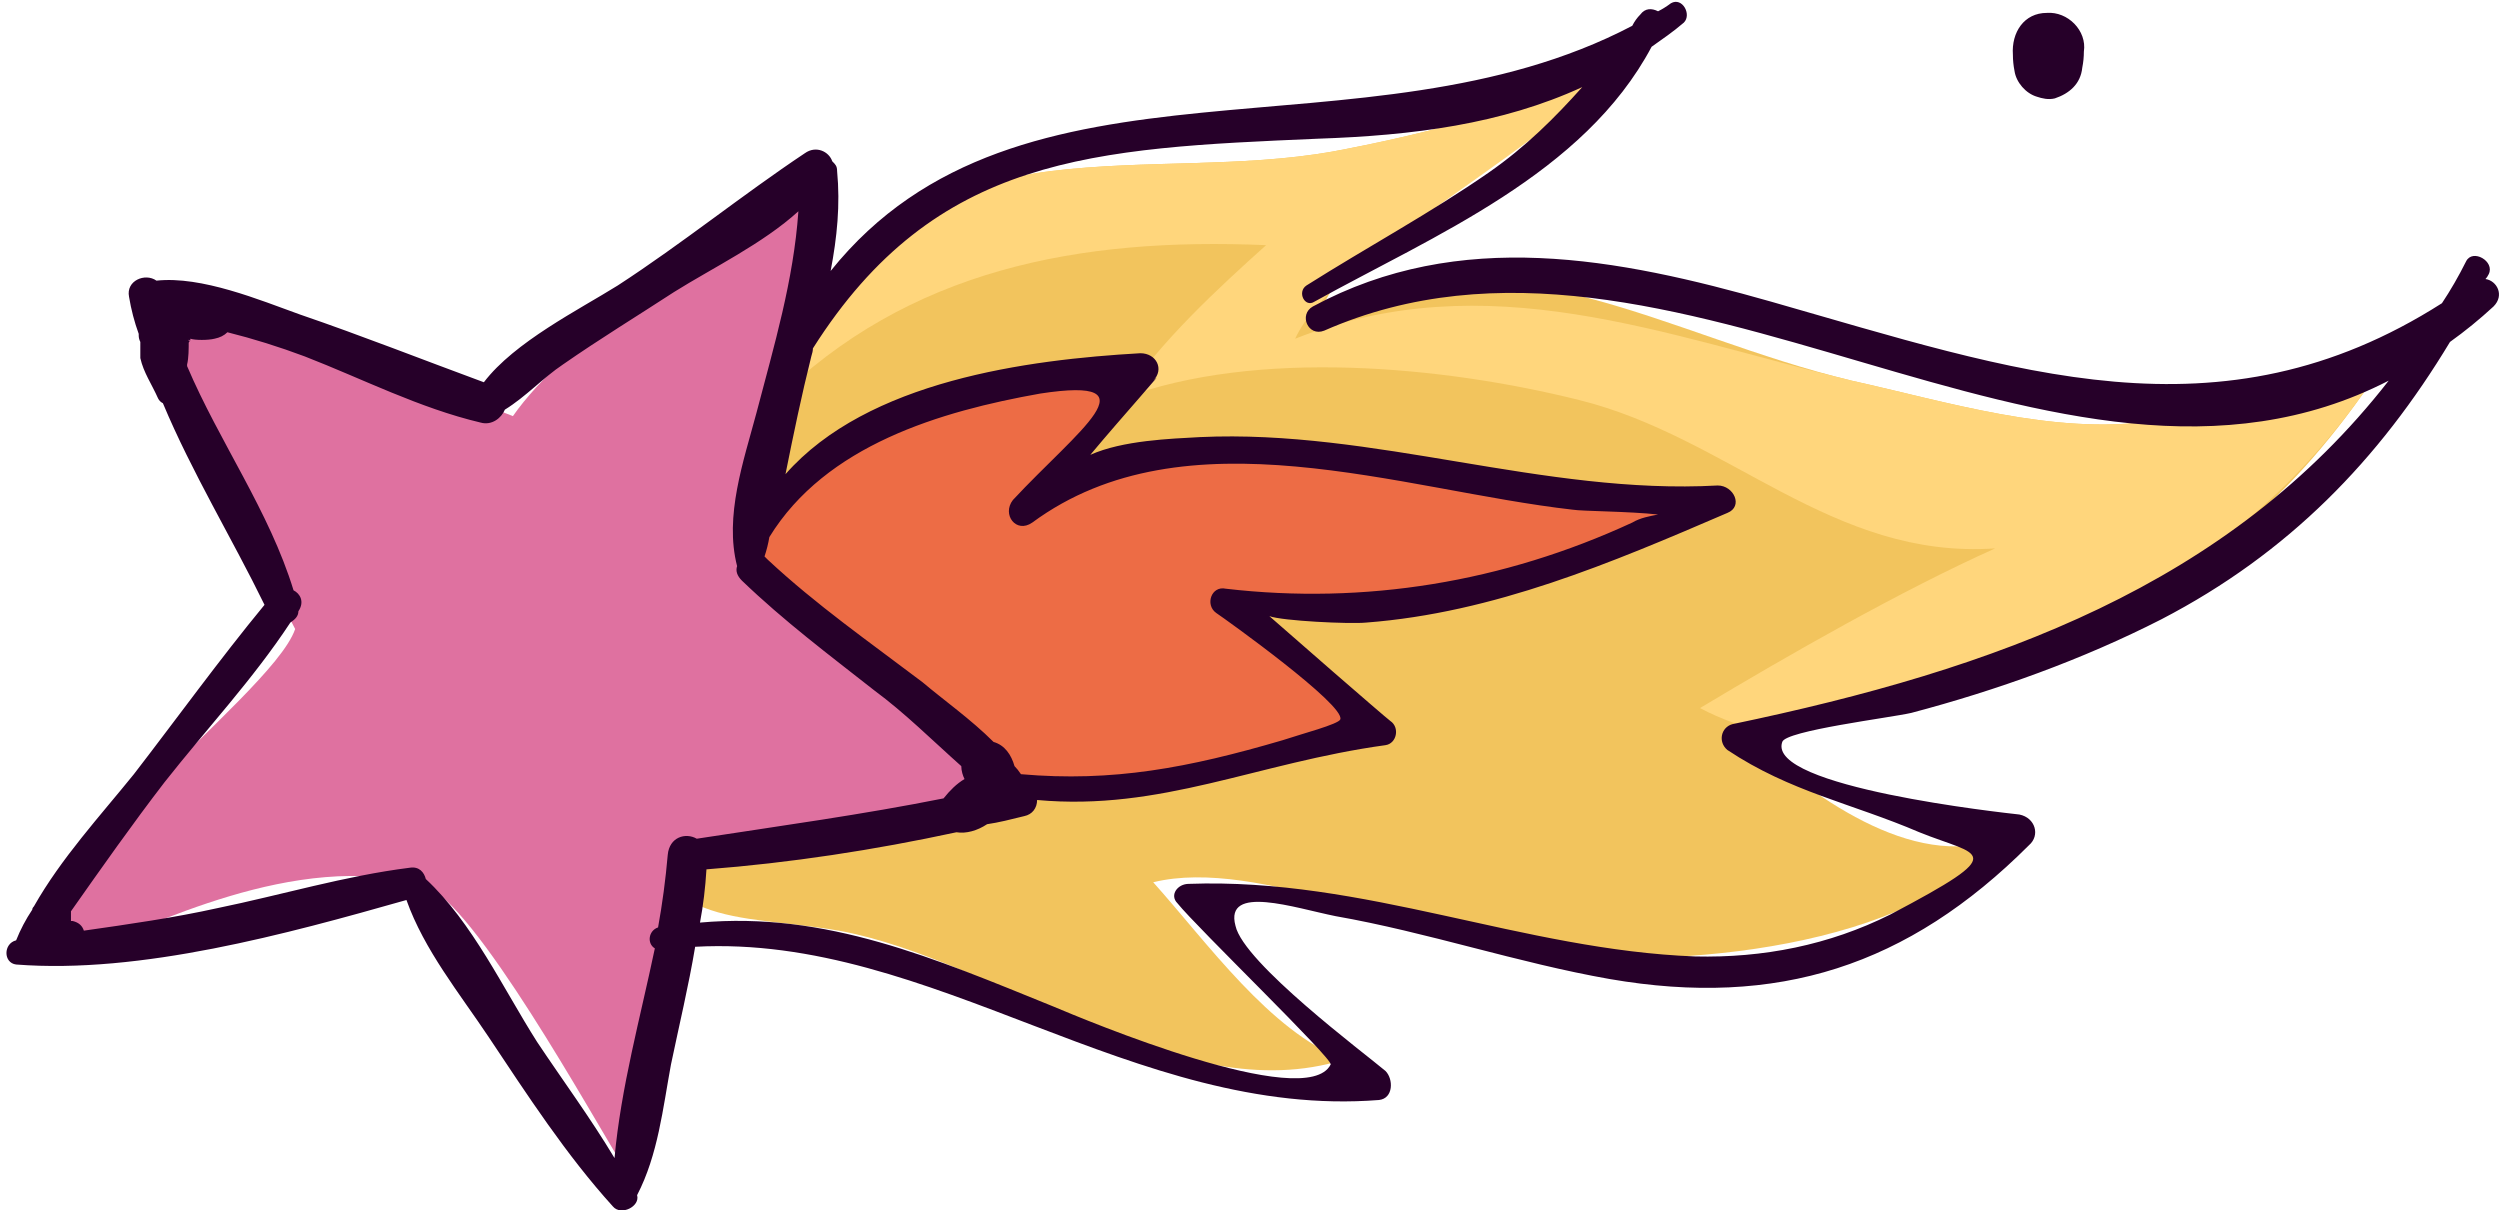
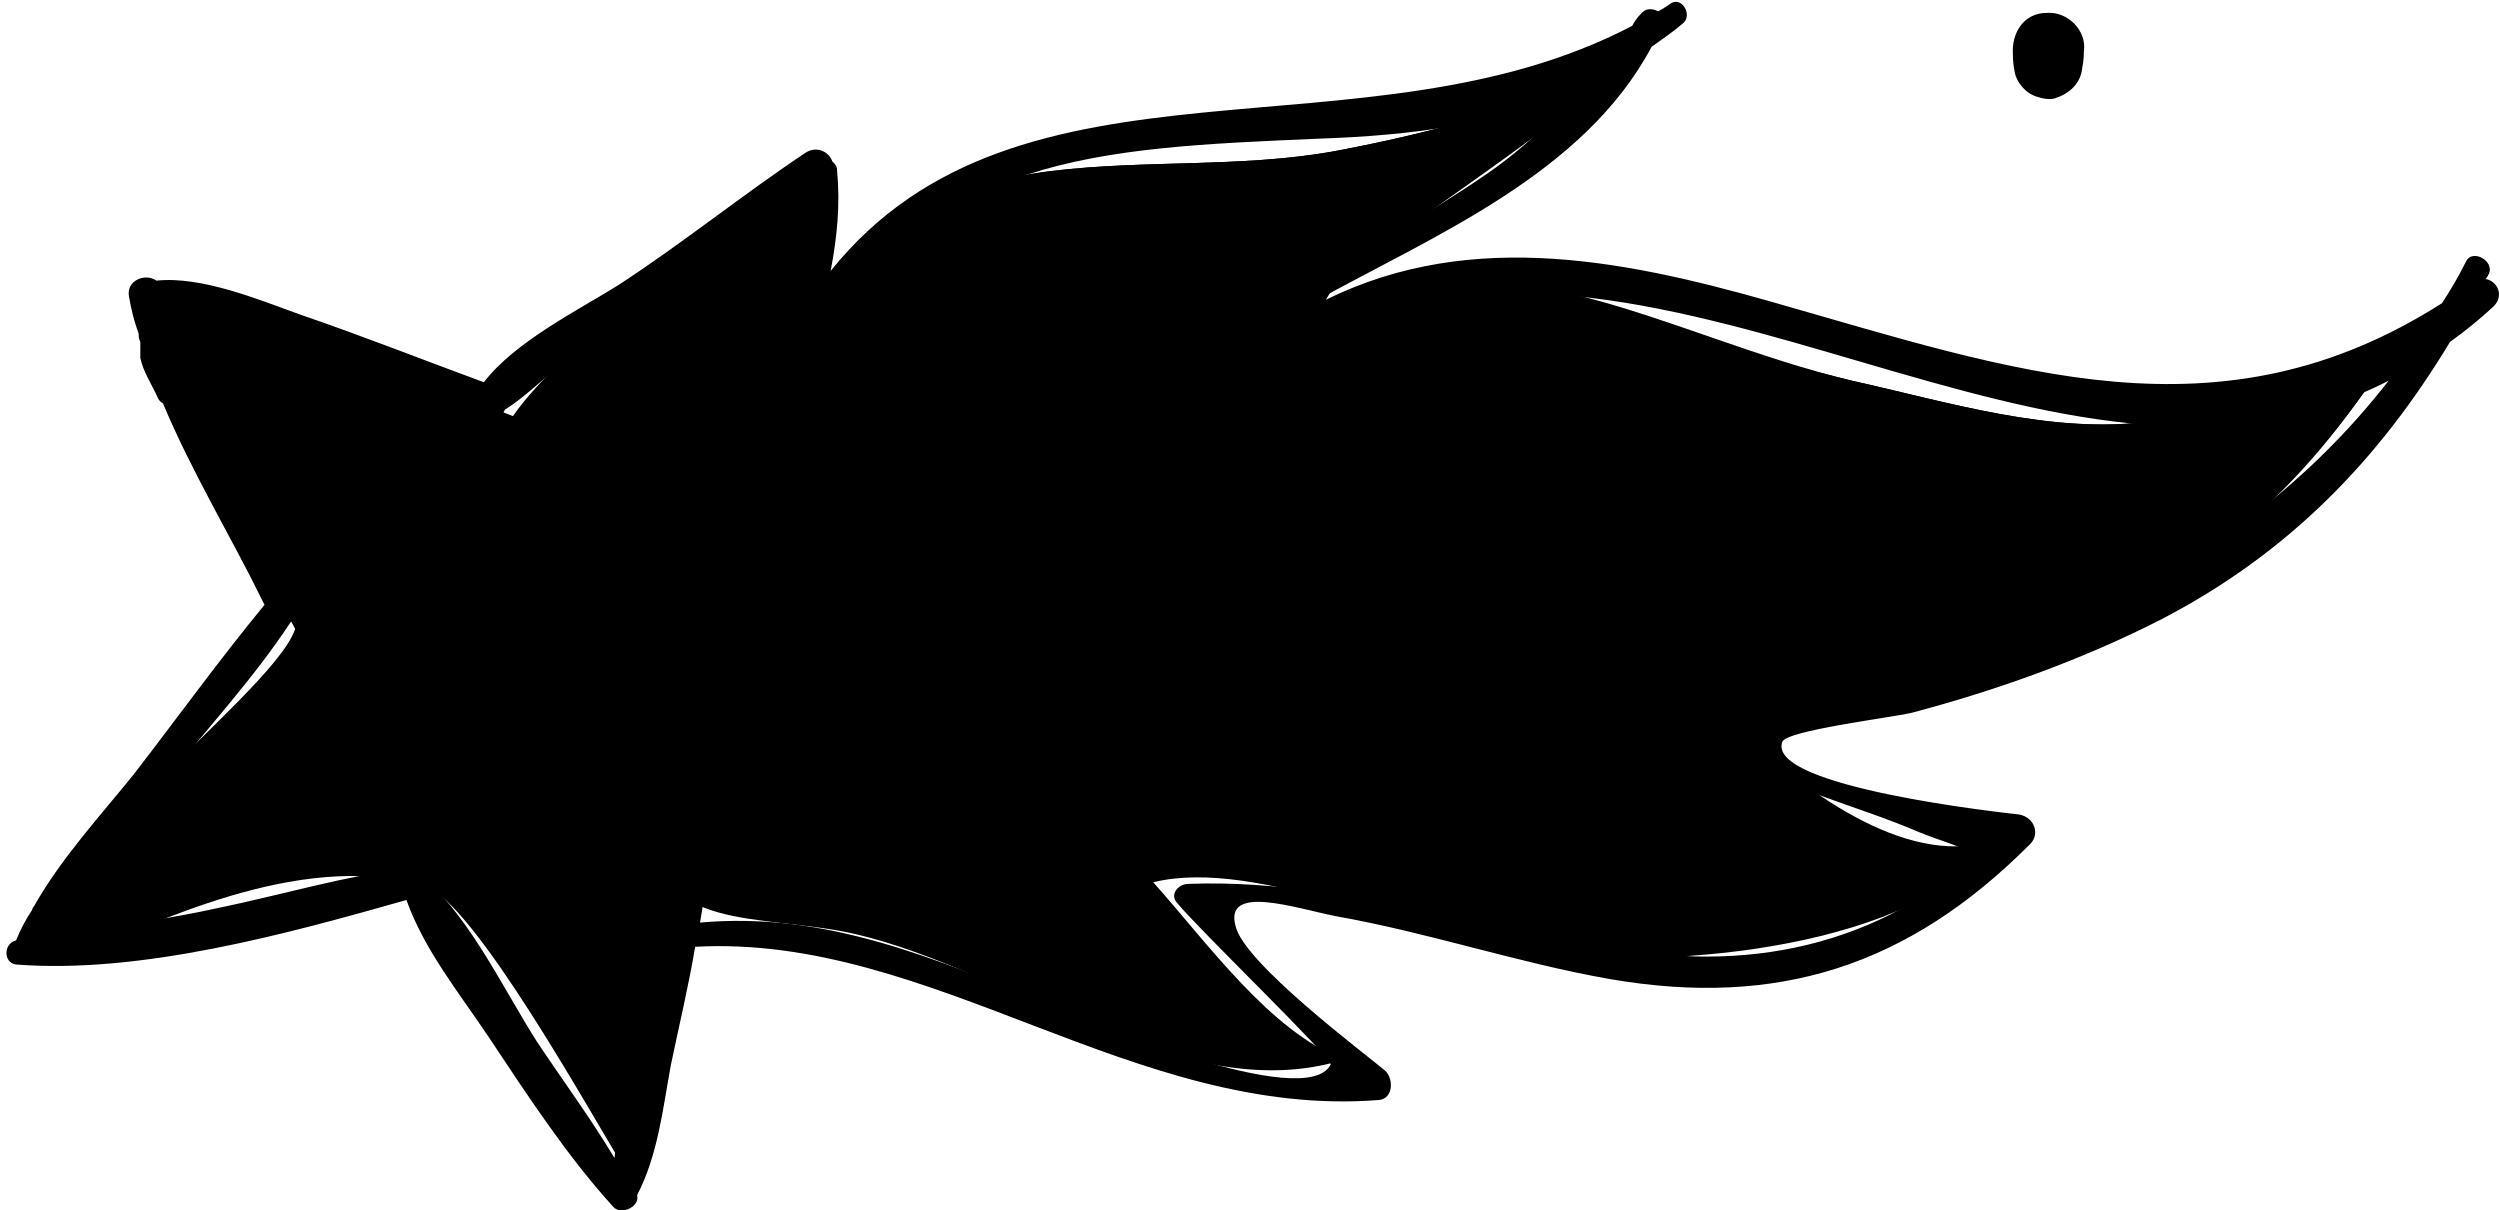
<svg xmlns="http://www.w3.org/2000/svg" version="1.2" viewBox="0 0 155 75" width="155" height="75">
  <style>
		.s0 { fill: #f2c45d } 
		.s1 { fill: #ed6c45 } 
		.s2 { fill: #df71a0 } 
		.s3 { fill: #ffd67c } 
		.s4 { fill: #260029 } 
	</style>
  <g id="&lt;Group&gt;">
    <g id="&lt;Group&gt;">
-       <path id="&lt;Path&gt;" class="s0" d="m47.1 34.9c-7.4-11.2 8.4-23.1 18.1-24.3 5.8-0.7 11.7-0.2 17.4-1.2 6.4-1.2 12.2-2.8 17.9-5.4-6.6 6.4-16.2 10-18.5 15 11.9-4.7 21.2 1.8 32.8 4.6 5.9 1.3 12.5 3.4 18.7 2.5 5.8-0.8 8.6-0.8 13.5-2.4-10.9 15.9-22.2 15.9-39 21.8 4.3 3.8 10.5 8.5 16 6.5-5.4 6.8-20.1 8.1-28.5 7.1-7.3-0.8-17.5-6-24-4.4 3.4 3.8 7.2 9.2 11.8 11-10.2 3.2-21.4-6.2-31.3-8-6.4-1.1-11.7 0-12.5-8.1-0.7-7.7 3.1-12.6 9.1-16.6z" />
-       <path id="&lt;Path&gt;" class="s1" d="m46.8 32.3c2.9-6.7 16.5-10.1 23.5-8.6-1.7 2.5-5 5.8-7 8.3 11.5-10.3 30.4 3.3 43.4-1.7-7.3 4.5-22.4 7.5-30.5 7.5 2.9 1.7 6.7 4 8.1 7.2-5.6 1.5-12.8 3.7-22.4 3.2-3.1-6.3-13.3-9.2-15.5-15.4z" />
-       <path id="&lt;Path&gt;" class="s2" d="m11.3 19.6c2.9-1.5 9.5 1.9 20.5 6.2 3.2-4.6 12.3-11 18.9-14.2 1.1 2.3-4.2 18.8-4.1 23.5 4.3 7.2 11.6 6.9 15.7 14-4.7 3.6-13.3 2.5-19.2 3.2-0.5 5.5-3.2 15.8-4.4 20.1-2-3.2-9.3-16.5-12.4-17.5-8-2.3-17.3 2.8-20.6 3.8-6.6-3.2 11.1-15.3 12.6-19.7-3.3-6.5-8.1-14.3-7-19.4z" />
-       <path id="&lt;Path&gt;" class="s3" d="m133.5 26.1c-6.2 0.9-12.8-1.2-18.7-2.5-11.6-2.8-22.6-7.3-34.5-2.6 2.3-5 13.6-10.6 20.2-17-5.7 2.6-11.5 4.2-17.9 5.4-5.7 1-11.6 0.5-17.4 1.2-6.2 0.7-12 3.6-15.5 10.1l-1.7 4.2c8.3-8.2 18.9-10.2 30.5-9.7-2.9 2.6-6.6 6-8.9 9.5 8.3-3.1 19.9-2 28.3 0.1 9.3 2.3 15.7 9.9 25.8 9.2-5.8 2.6-12.8 6.6-18.3 9.9 1.3 0.7 2.8 1.2 4.3 1.6 14.5-4.6 27.6-7.7 37.3-21.8-4.9 1.6-7.7 1.6-13.5 2.4z" />
+       <path id="&lt;Path&gt;" className="s0" d="m47.1 34.9c-7.4-11.2 8.4-23.1 18.1-24.3 5.8-0.7 11.7-0.2 17.4-1.2 6.4-1.2 12.2-2.8 17.9-5.4-6.6 6.4-16.2 10-18.5 15 11.9-4.7 21.2 1.8 32.8 4.6 5.9 1.3 12.5 3.4 18.7 2.5 5.8-0.8 8.6-0.8 13.5-2.4-10.9 15.9-22.2 15.9-39 21.8 4.3 3.8 10.5 8.5 16 6.5-5.4 6.8-20.1 8.1-28.5 7.1-7.3-0.8-17.5-6-24-4.4 3.4 3.8 7.2 9.2 11.8 11-10.2 3.2-21.4-6.2-31.3-8-6.4-1.1-11.7 0-12.5-8.1-0.7-7.7 3.1-12.6 9.1-16.6z" />
+       <path id="&lt;Path&gt;" className="s1" d="m46.8 32.3c2.9-6.7 16.5-10.1 23.5-8.6-1.7 2.5-5 5.8-7 8.3 11.5-10.3 30.4 3.3 43.4-1.7-7.3 4.5-22.4 7.5-30.5 7.5 2.9 1.7 6.7 4 8.1 7.2-5.6 1.5-12.8 3.7-22.4 3.2-3.1-6.3-13.3-9.2-15.5-15.4z" />
+       <path id="&lt;Path&gt;" className="s2" d="m11.3 19.6c2.9-1.5 9.5 1.9 20.5 6.2 3.2-4.6 12.3-11 18.9-14.2 1.1 2.3-4.2 18.8-4.1 23.5 4.3 7.2 11.6 6.9 15.7 14-4.7 3.6-13.3 2.5-19.2 3.2-0.5 5.5-3.2 15.8-4.4 20.1-2-3.2-9.3-16.5-12.4-17.5-8-2.3-17.3 2.8-20.6 3.8-6.6-3.2 11.1-15.3 12.6-19.7-3.3-6.5-8.1-14.3-7-19.4z" />
+       <path id="&lt;Path&gt;" className="s3" d="m133.5 26.1c-6.2 0.9-12.8-1.2-18.7-2.5-11.6-2.8-22.6-7.3-34.5-2.6 2.3-5 13.6-10.6 20.2-17-5.7 2.6-11.5 4.2-17.9 5.4-5.7 1-11.6 0.5-17.4 1.2-6.2 0.7-12 3.6-15.5 10.1l-1.7 4.2c8.3-8.2 18.9-10.2 30.5-9.7-2.9 2.6-6.6 6-8.9 9.5 8.3-3.1 19.9-2 28.3 0.1 9.3 2.3 15.7 9.9 25.8 9.2-5.8 2.6-12.8 6.6-18.3 9.9 1.3 0.7 2.8 1.2 4.3 1.6 14.5-4.6 27.6-7.7 37.3-21.8-4.9 1.6-7.7 1.6-13.5 2.4z" />
    </g>
-     <path id="&lt;Compound Path&gt;" fill-rule="evenodd" class="s4" d="m154.6 19q-1.3 1.2-2.7 2.2c-4.4 7.3-10 13.1-17.9 17.2-4.9 2.5-10.2 4.4-15.5 5.8-1.3 0.3-7.8 1.1-8 1.8-1 2.8 13.8 4.4 14.7 4.5 1 0.2 1.3 1.3 0.6 1.9-7.5 7.5-15.6 10.1-26 8.3-5.7-1-11.3-2.9-17-3.9-2.5-0.5-6.9-2-6.2 0.6 0.5 2.3 8 7.9 9.3 9 0.5 0.5 0.5 1.7-0.4 1.8-15.2 1.2-27.7-10.3-42.4-9.5-0.4 2.4-1 4.9-1.5 7.3-0.5 2.7-0.8 5.6-2.1 8.1 0.2 0.7-1 1.3-1.5 0.7-2.9-3.2-5.3-6.9-7.7-10.5-1.8-2.7-4-5.4-5.1-8.5-7.4 2.1-16.5 4.6-24.2 4-0.8-0.1-0.8-1.3 0-1.5q0.4-1 1-1.9 0-0.1 0.1-0.2c1.7-3 4.1-5.6 6.2-8.2 2.7-3.5 5.3-7.1 8.1-10.5-2-4.1-4.5-8.2-6.3-12.5q-0.2-0.1-0.3-0.3c-0.4-0.9-0.9-1.6-1.1-2.5q0-0.5 0-1-0.1-0.2-0.1-0.4 0 0 0-0.1-0.4-1.1-0.6-2.3c-0.2-1 1-1.5 1.7-1 2.8-0.3 6.4 1.2 8.9 2.1 3.8 1.3 7.6 2.8 11.4 4.2 1.9-2.5 5.9-4.5 8.3-6 4-2.6 7.7-5.6 11.6-8.2 0.7-0.5 1.5-0.1 1.7 0.5 0.2 0.2 0.3 0.3 0.3 0.6 0.2 2.1 0 4.1-0.4 6.2 11.7-14.6 33.1-6.5 49.7-15.2q0.2-0.4 0.5-0.7c0.3-0.4 0.7-0.4 1.1-0.2q0.4-0.2 0.8-0.5c0.7-0.4 1.3 0.7 0.8 1.2-0.7 0.6-1.3 1-2 1.5-4.2 7.9-13.5 11.7-20.9 15.8-0.6 0.4-1.1-0.6-0.5-1 3.8-2.4 7.7-4.5 11.3-7 2.3-1.6 4.1-3.4 5.8-5.3-5 2.3-10.5 3-16.4 3.2-13.9 0.6-23.7 1-31.3 13q0 0.2-0.1 0.5c-0.6 2.4-1.1 4.8-1.6 7.3 5.1-5.8 15-7.1 22-7.5 1 0 1.5 1 0.8 1.7 1-1-1.9 2.2-3.9 4.6 2-0.9 5-1 6.8-1.1 10.8-0.5 21.3 3.6 32.1 3 1 0 1.6 1.3 0.6 1.7-7.2 3.1-14.5 6.2-22.4 6.8-1 0.1-5.2-0.1-6-0.4 0.9 0.8 7.1 6.2 7.5 6.5 0.6 0.4 0.4 1.4-0.3 1.5-8 1.1-13.9 4.1-21.6 3.4 0 0.5-0.3 0.9-0.8 1-0.8 0.2-1.6 0.4-2.3 0.5-0.6 0.4-1.3 0.6-1.9 0.5-5.1 1.1-10.3 1.9-15.5 2.3q-0.1 1.7-0.4 3.3c7.8-0.7 14.5 2.2 21.9 5.2 1.9 0.8 15.7 6.6 17.2 3.6 0.2-0.3-8.3-8.5-9.5-10-0.5-0.5 0-1.2 0.7-1.2 10.9-0.4 20.7 4.1 31.4 4.5 4.2 0.1 8.3-0.7 12.1-2.6 7.6-4 5.5-3.6 1.8-5.1-4.2-1.8-8-2.5-11.9-5.1-0.6-0.5-0.4-1.4 0.3-1.6 16.3-3.4 30.8-8.6 40.7-21.3-20.6 10.6-44.4-12.6-66-3.1-1 0.4-1.6-1-0.7-1.5 9.1-4.9 18.9-3 28.4-0.3 15.1 4.3 27.8 8.9 41.6 0.1q0.8-1.2 1.5-2.6c0.4-0.8 1.8 0 1.4 0.8q-0.1 0.2-0.2 0.3c0.7 0.1 1.2 1 0.5 1.7zm-106.9 14.3q-0.1 0.6-0.3 1.2 0.1 0.1 0.2 0.2c3 2.8 6.3 5.1 9.6 7.6 1.3 1.1 3 2.3 4.4 3.7 0.7 0.2 1.1 0.8 1.3 1.5q0.2 0.2 0.4 0.5c5.7 0.5 10.4-0.4 16.2-2.1 1.2-0.4 3.5-1 3.6-1.3 0.3-0.9-7.1-6.2-7.7-6.6-0.7-0.5-0.3-1.7 0.6-1.5 8.6 1 17.2-0.4 25.2-4.1 0.5-0.3 1.1-0.4 1.6-0.5-1.8-0.2-4.7-0.2-5.3-0.3-10.6-1.2-24-6.2-33.5 0.8-1 0.7-1.9-0.5-1.2-1.4 4-4.3 8.9-7.7 1.7-6.6-6.2 1.1-13.3 3.2-16.8 8.9zm-4.5 18.7c5.2-0.8 10.3-1.5 15.3-2.5 0.4-0.5 0.8-0.9 1.3-1.2-0.1-0.2-0.2-0.5-0.2-0.8-1.8-1.6-3.5-3.3-5.4-4.7-2.8-2.2-5.6-4.3-8.2-6.8-0.3-0.3-0.4-0.6-0.3-0.9-0.8-3.1 0.4-6.5 1.2-9.5 1.1-4.2 2.3-8.2 2.6-12.5-2.2 2-5.3 3.5-7.7 5-2.3 1.5-4.6 2.9-6.9 4.5-1.2 0.8-2.3 2-3.6 2.8-0.2 0.5-0.8 1-1.5 0.8-3.8-0.9-7.3-2.7-10.9-4.1-1.6-0.6-3.2-1.1-4.8-1.5q-0.3 0.3-0.8 0.4c-0.4 0.1-1.2 0.1-1.5 0 0-0.1 0 0 0 0.1-0.2-0.1-0.1 0.1 0 0-0.1 0.1-0.1 0.2-0.1 0.1 0 0.4 0 1-0.1 1.4q0 0.1 0 0.1c2 4.7 5.1 9 6.6 13.9 0.4 0.2 0.7 0.7 0.3 1.3 0 0.3-0.2 0.5-0.5 0.7-2.3 3.5-5.2 6.6-7.8 9.9-2 2.6-3.9 5.3-5.8 8q0 0.3 0 0.6 0 0 0.1 0c0.4 0.1 0.6 0.3 0.7 0.6 2.8-0.4 5.6-0.8 8.3-1.4 3.9-0.8 7.9-2 11.9-2.5 0.6-0.1 0.9 0.3 1 0.7 2.9 2.7 4.8 6.8 6.9 10.1 1.6 2.4 3.3 4.7 4.8 7.2 0.4-4.4 1.6-8.7 2.5-13-0.5-0.3-0.4-1.1 0.2-1.3q0.4-2.2 0.6-4.5c0.1-1.1 1.1-1.4 1.8-1zm-31.5-30.8q0 0 0 0 0 0 0 0zm113.2-16.8q-0.1-0.5-0.1-1c-0.1-1.4 0.7-2.6 2.1-2.6 1.3-0.1 2.5 1.1 2.3 2.4q0 0.5-0.1 1c-0.1 1-0.8 1.6-1.7 1.9-0.4 0.1-0.8 0-1.1-0.1-0.7-0.2-1.3-0.9-1.4-1.6z" />
+     <path id="&lt;Compound Path&gt;" fill-rule="evenodd" className="s4" d="m154.6 19q-1.3 1.2-2.7 2.2c-4.4 7.3-10 13.1-17.9 17.2-4.9 2.5-10.2 4.4-15.5 5.8-1.3 0.3-7.8 1.1-8 1.8-1 2.8 13.8 4.4 14.7 4.5 1 0.2 1.3 1.3 0.6 1.9-7.5 7.5-15.6 10.1-26 8.3-5.7-1-11.3-2.9-17-3.9-2.5-0.5-6.9-2-6.2 0.6 0.5 2.3 8 7.9 9.3 9 0.5 0.5 0.5 1.7-0.4 1.8-15.2 1.2-27.7-10.3-42.4-9.5-0.4 2.4-1 4.9-1.5 7.3-0.5 2.7-0.8 5.6-2.1 8.1 0.2 0.7-1 1.3-1.5 0.7-2.9-3.2-5.3-6.9-7.7-10.5-1.8-2.7-4-5.4-5.1-8.5-7.4 2.1-16.5 4.6-24.2 4-0.8-0.1-0.8-1.3 0-1.5q0.4-1 1-1.9 0-0.1 0.1-0.2c1.7-3 4.1-5.6 6.2-8.2 2.7-3.5 5.3-7.1 8.1-10.5-2-4.1-4.5-8.2-6.3-12.5q-0.2-0.1-0.3-0.3c-0.4-0.9-0.9-1.6-1.1-2.5q0-0.5 0-1-0.1-0.2-0.1-0.4 0 0 0-0.1-0.4-1.1-0.6-2.3c-0.2-1 1-1.5 1.7-1 2.8-0.3 6.4 1.2 8.9 2.1 3.8 1.3 7.6 2.8 11.4 4.2 1.9-2.5 5.9-4.5 8.3-6 4-2.6 7.7-5.6 11.6-8.2 0.7-0.5 1.5-0.1 1.7 0.5 0.2 0.2 0.3 0.3 0.3 0.6 0.2 2.1 0 4.1-0.4 6.2 11.7-14.6 33.1-6.5 49.7-15.2q0.2-0.4 0.5-0.7c0.3-0.4 0.7-0.4 1.1-0.2q0.4-0.2 0.8-0.5c0.7-0.4 1.3 0.7 0.8 1.2-0.7 0.6-1.3 1-2 1.5-4.2 7.9-13.5 11.7-20.9 15.8-0.6 0.4-1.1-0.6-0.5-1 3.8-2.4 7.7-4.5 11.3-7 2.3-1.6 4.1-3.4 5.8-5.3-5 2.3-10.5 3-16.4 3.2-13.9 0.6-23.7 1-31.3 13q0 0.2-0.1 0.5c-0.6 2.4-1.1 4.8-1.6 7.3 5.1-5.8 15-7.1 22-7.5 1 0 1.5 1 0.8 1.7 1-1-1.9 2.2-3.9 4.6 2-0.9 5-1 6.8-1.1 10.8-0.5 21.3 3.6 32.1 3 1 0 1.6 1.3 0.6 1.7-7.2 3.1-14.5 6.2-22.4 6.8-1 0.1-5.2-0.1-6-0.4 0.9 0.8 7.1 6.2 7.5 6.5 0.6 0.4 0.4 1.4-0.3 1.5-8 1.1-13.9 4.1-21.6 3.4 0 0.5-0.3 0.9-0.8 1-0.8 0.2-1.6 0.4-2.3 0.5-0.6 0.4-1.3 0.6-1.9 0.5-5.1 1.1-10.3 1.9-15.5 2.3q-0.1 1.7-0.4 3.3c7.8-0.7 14.5 2.2 21.9 5.2 1.9 0.8 15.7 6.6 17.2 3.6 0.2-0.3-8.3-8.5-9.5-10-0.5-0.5 0-1.2 0.7-1.2 10.9-0.4 20.7 4.1 31.4 4.5 4.2 0.1 8.3-0.7 12.1-2.6 7.6-4 5.5-3.6 1.8-5.1-4.2-1.8-8-2.5-11.9-5.1-0.6-0.5-0.4-1.4 0.3-1.6 16.3-3.4 30.8-8.6 40.7-21.3-20.6 10.6-44.4-12.6-66-3.1-1 0.4-1.6-1-0.7-1.5 9.1-4.9 18.9-3 28.4-0.3 15.1 4.3 27.8 8.9 41.6 0.1q0.8-1.2 1.5-2.6c0.4-0.8 1.8 0 1.4 0.8q-0.1 0.2-0.2 0.3c0.7 0.1 1.2 1 0.5 1.7zm-106.9 14.3q-0.1 0.6-0.3 1.2 0.1 0.1 0.2 0.2c3 2.8 6.3 5.1 9.6 7.6 1.3 1.1 3 2.3 4.4 3.7 0.7 0.2 1.1 0.8 1.3 1.5q0.2 0.2 0.4 0.5c5.7 0.5 10.4-0.4 16.2-2.1 1.2-0.4 3.5-1 3.6-1.3 0.3-0.9-7.1-6.2-7.7-6.6-0.7-0.5-0.3-1.7 0.6-1.5 8.6 1 17.2-0.4 25.2-4.1 0.5-0.3 1.1-0.4 1.6-0.5-1.8-0.2-4.7-0.2-5.3-0.3-10.6-1.2-24-6.2-33.5 0.8-1 0.7-1.9-0.5-1.2-1.4 4-4.3 8.9-7.7 1.7-6.6-6.2 1.1-13.3 3.2-16.8 8.9zm-4.5 18.7c5.2-0.8 10.3-1.5 15.3-2.5 0.4-0.5 0.8-0.9 1.3-1.2-0.1-0.2-0.2-0.5-0.2-0.8-1.8-1.6-3.5-3.3-5.4-4.7-2.8-2.2-5.6-4.3-8.2-6.8-0.3-0.3-0.4-0.6-0.3-0.9-0.8-3.1 0.4-6.5 1.2-9.5 1.1-4.2 2.3-8.2 2.6-12.5-2.2 2-5.3 3.5-7.7 5-2.3 1.5-4.6 2.9-6.9 4.5-1.2 0.8-2.3 2-3.6 2.8-0.2 0.5-0.8 1-1.5 0.8-3.8-0.9-7.3-2.7-10.9-4.1-1.6-0.6-3.2-1.1-4.8-1.5q-0.3 0.3-0.8 0.4c-0.4 0.1-1.2 0.1-1.5 0 0-0.1 0 0 0 0.1-0.2-0.1-0.1 0.1 0 0-0.1 0.1-0.1 0.2-0.1 0.1 0 0.4 0 1-0.1 1.4q0 0.1 0 0.1c2 4.7 5.1 9 6.6 13.9 0.4 0.2 0.7 0.7 0.3 1.3 0 0.3-0.2 0.5-0.5 0.7-2.3 3.5-5.2 6.6-7.8 9.9-2 2.6-3.9 5.3-5.8 8q0 0.3 0 0.6 0 0 0.1 0c0.4 0.1 0.6 0.3 0.7 0.6 2.8-0.4 5.6-0.8 8.3-1.4 3.9-0.8 7.9-2 11.9-2.5 0.6-0.1 0.9 0.3 1 0.7 2.9 2.7 4.8 6.8 6.9 10.1 1.6 2.4 3.3 4.7 4.8 7.2 0.4-4.4 1.6-8.7 2.5-13-0.5-0.3-0.4-1.1 0.2-1.3q0.4-2.2 0.6-4.5c0.1-1.1 1.1-1.4 1.8-1zm-31.5-30.8q0 0 0 0 0 0 0 0zm113.2-16.8q-0.1-0.5-0.1-1c-0.1-1.4 0.7-2.6 2.1-2.6 1.3-0.1 2.5 1.1 2.3 2.4q0 0.5-0.1 1c-0.1 1-0.8 1.6-1.7 1.9-0.4 0.1-0.8 0-1.1-0.1-0.7-0.2-1.3-0.9-1.4-1.6z" />
  </g>
</svg>
